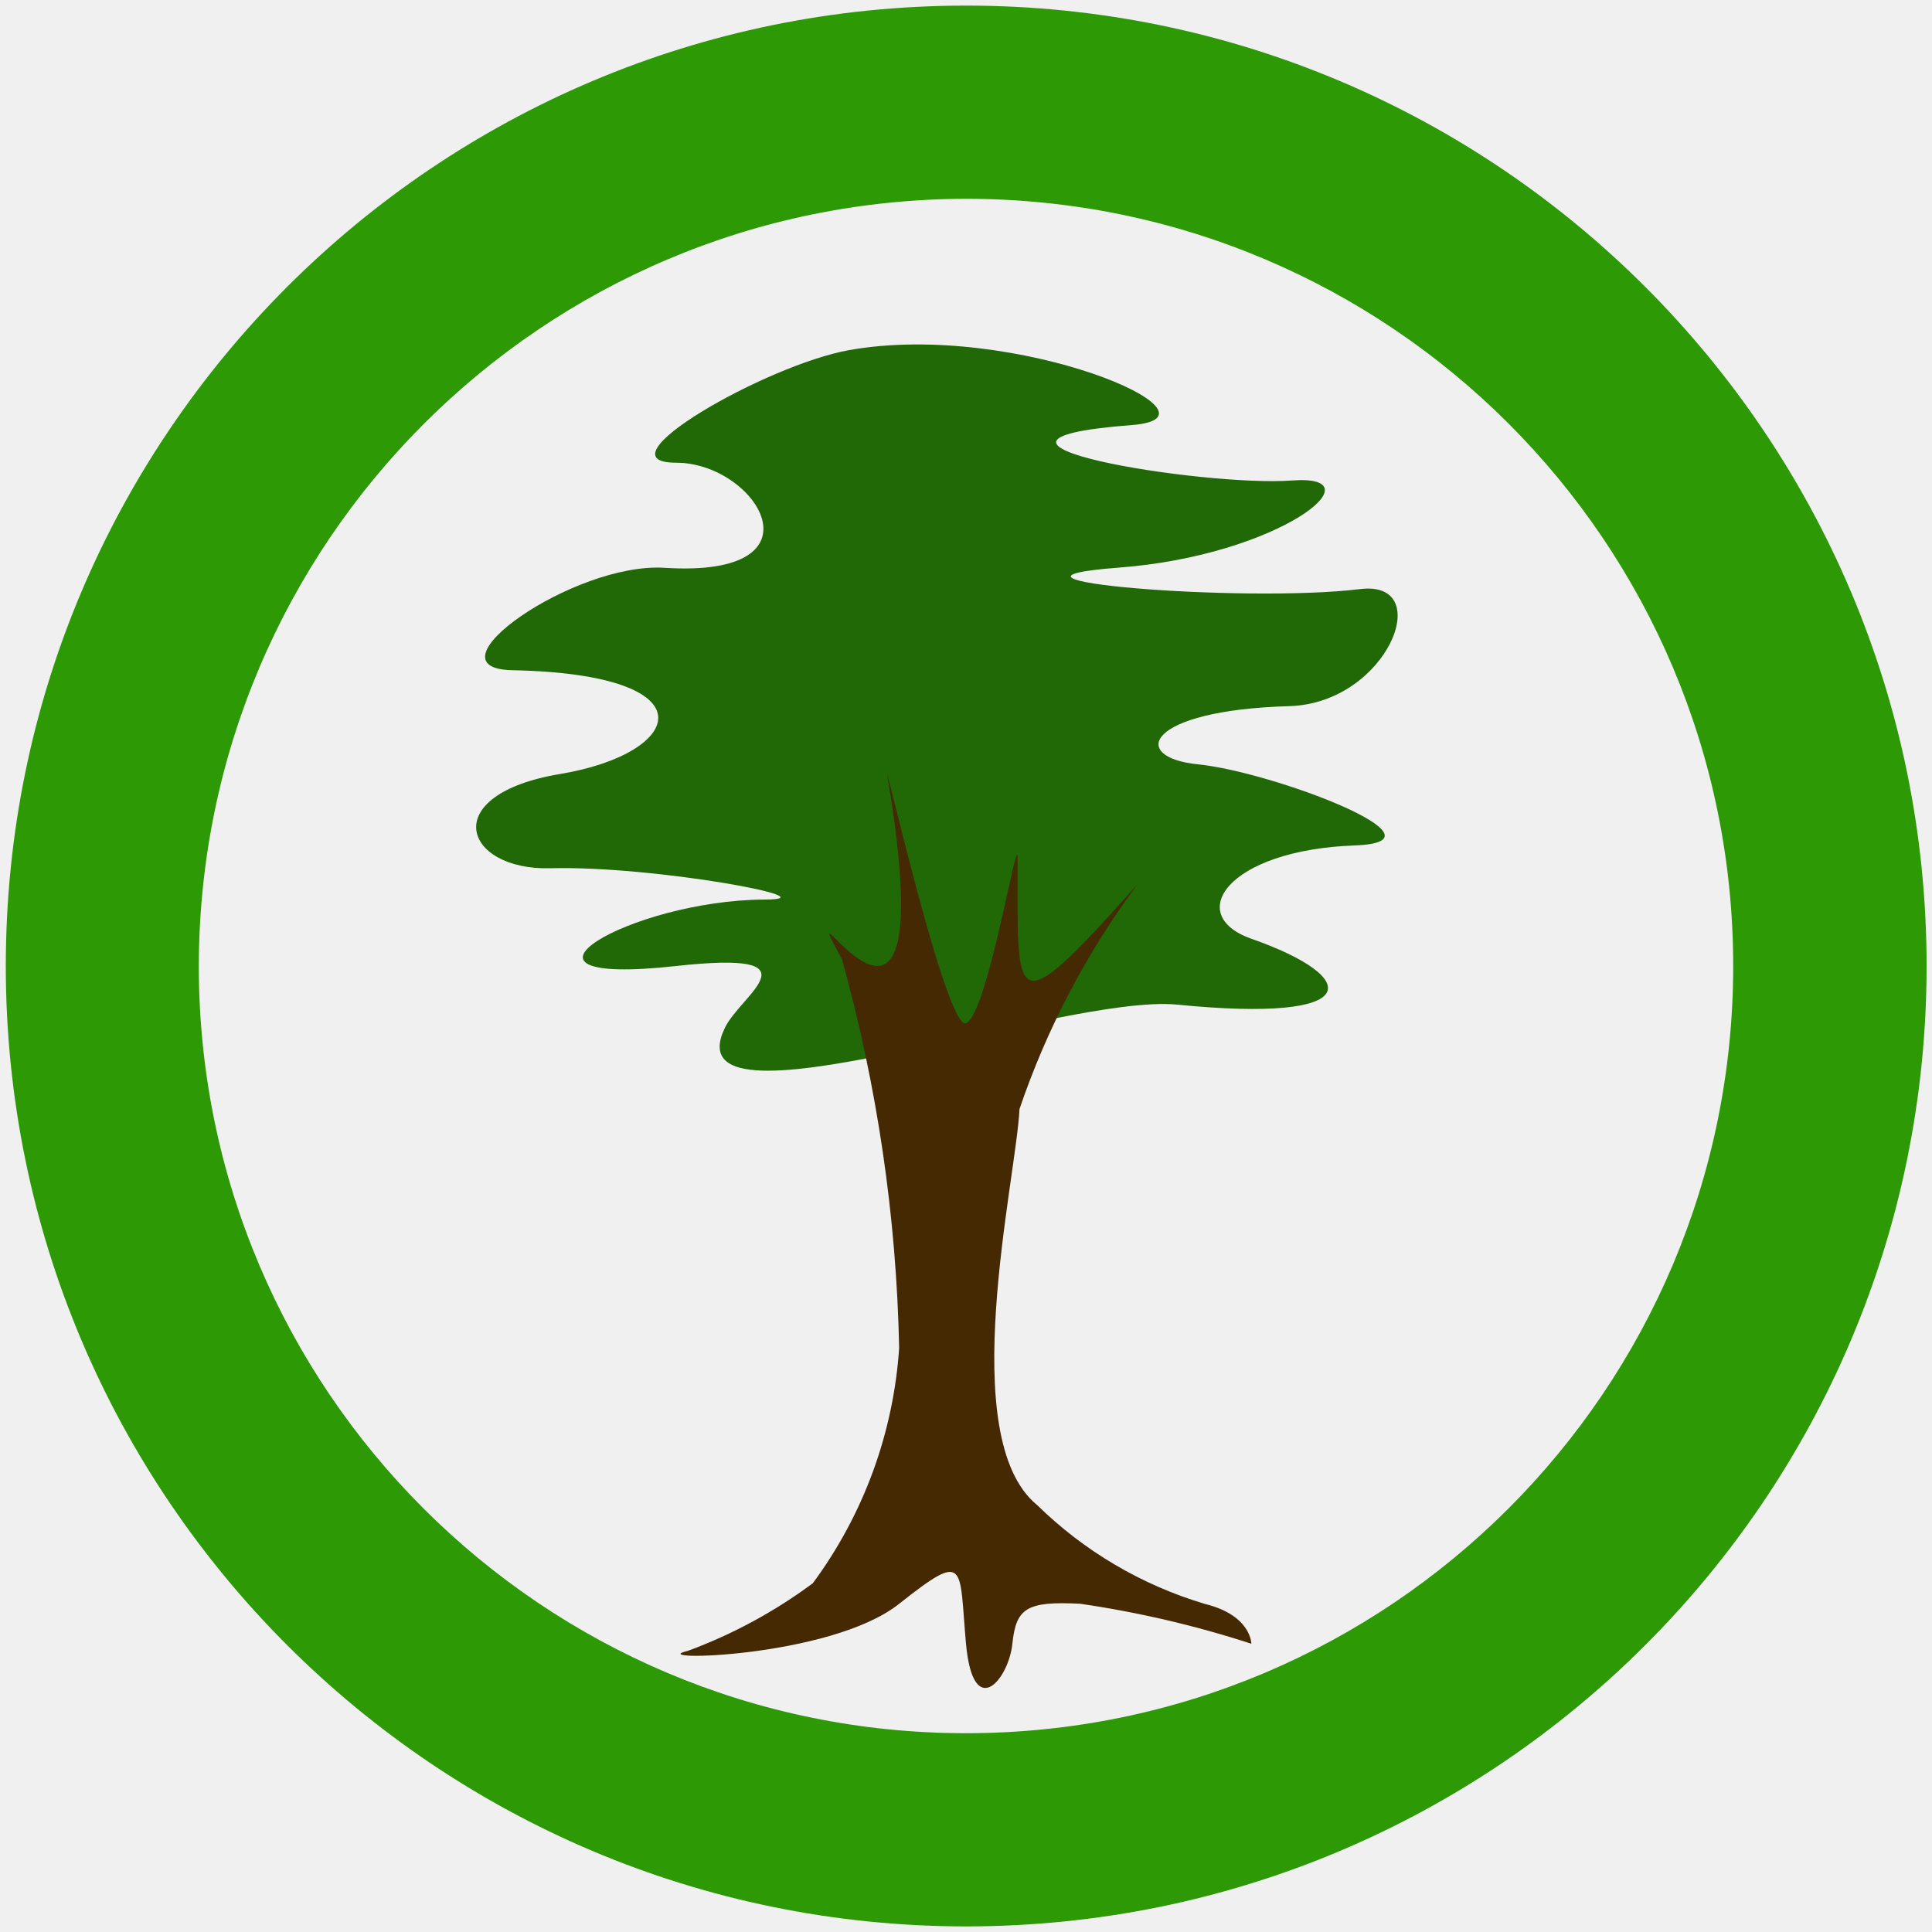
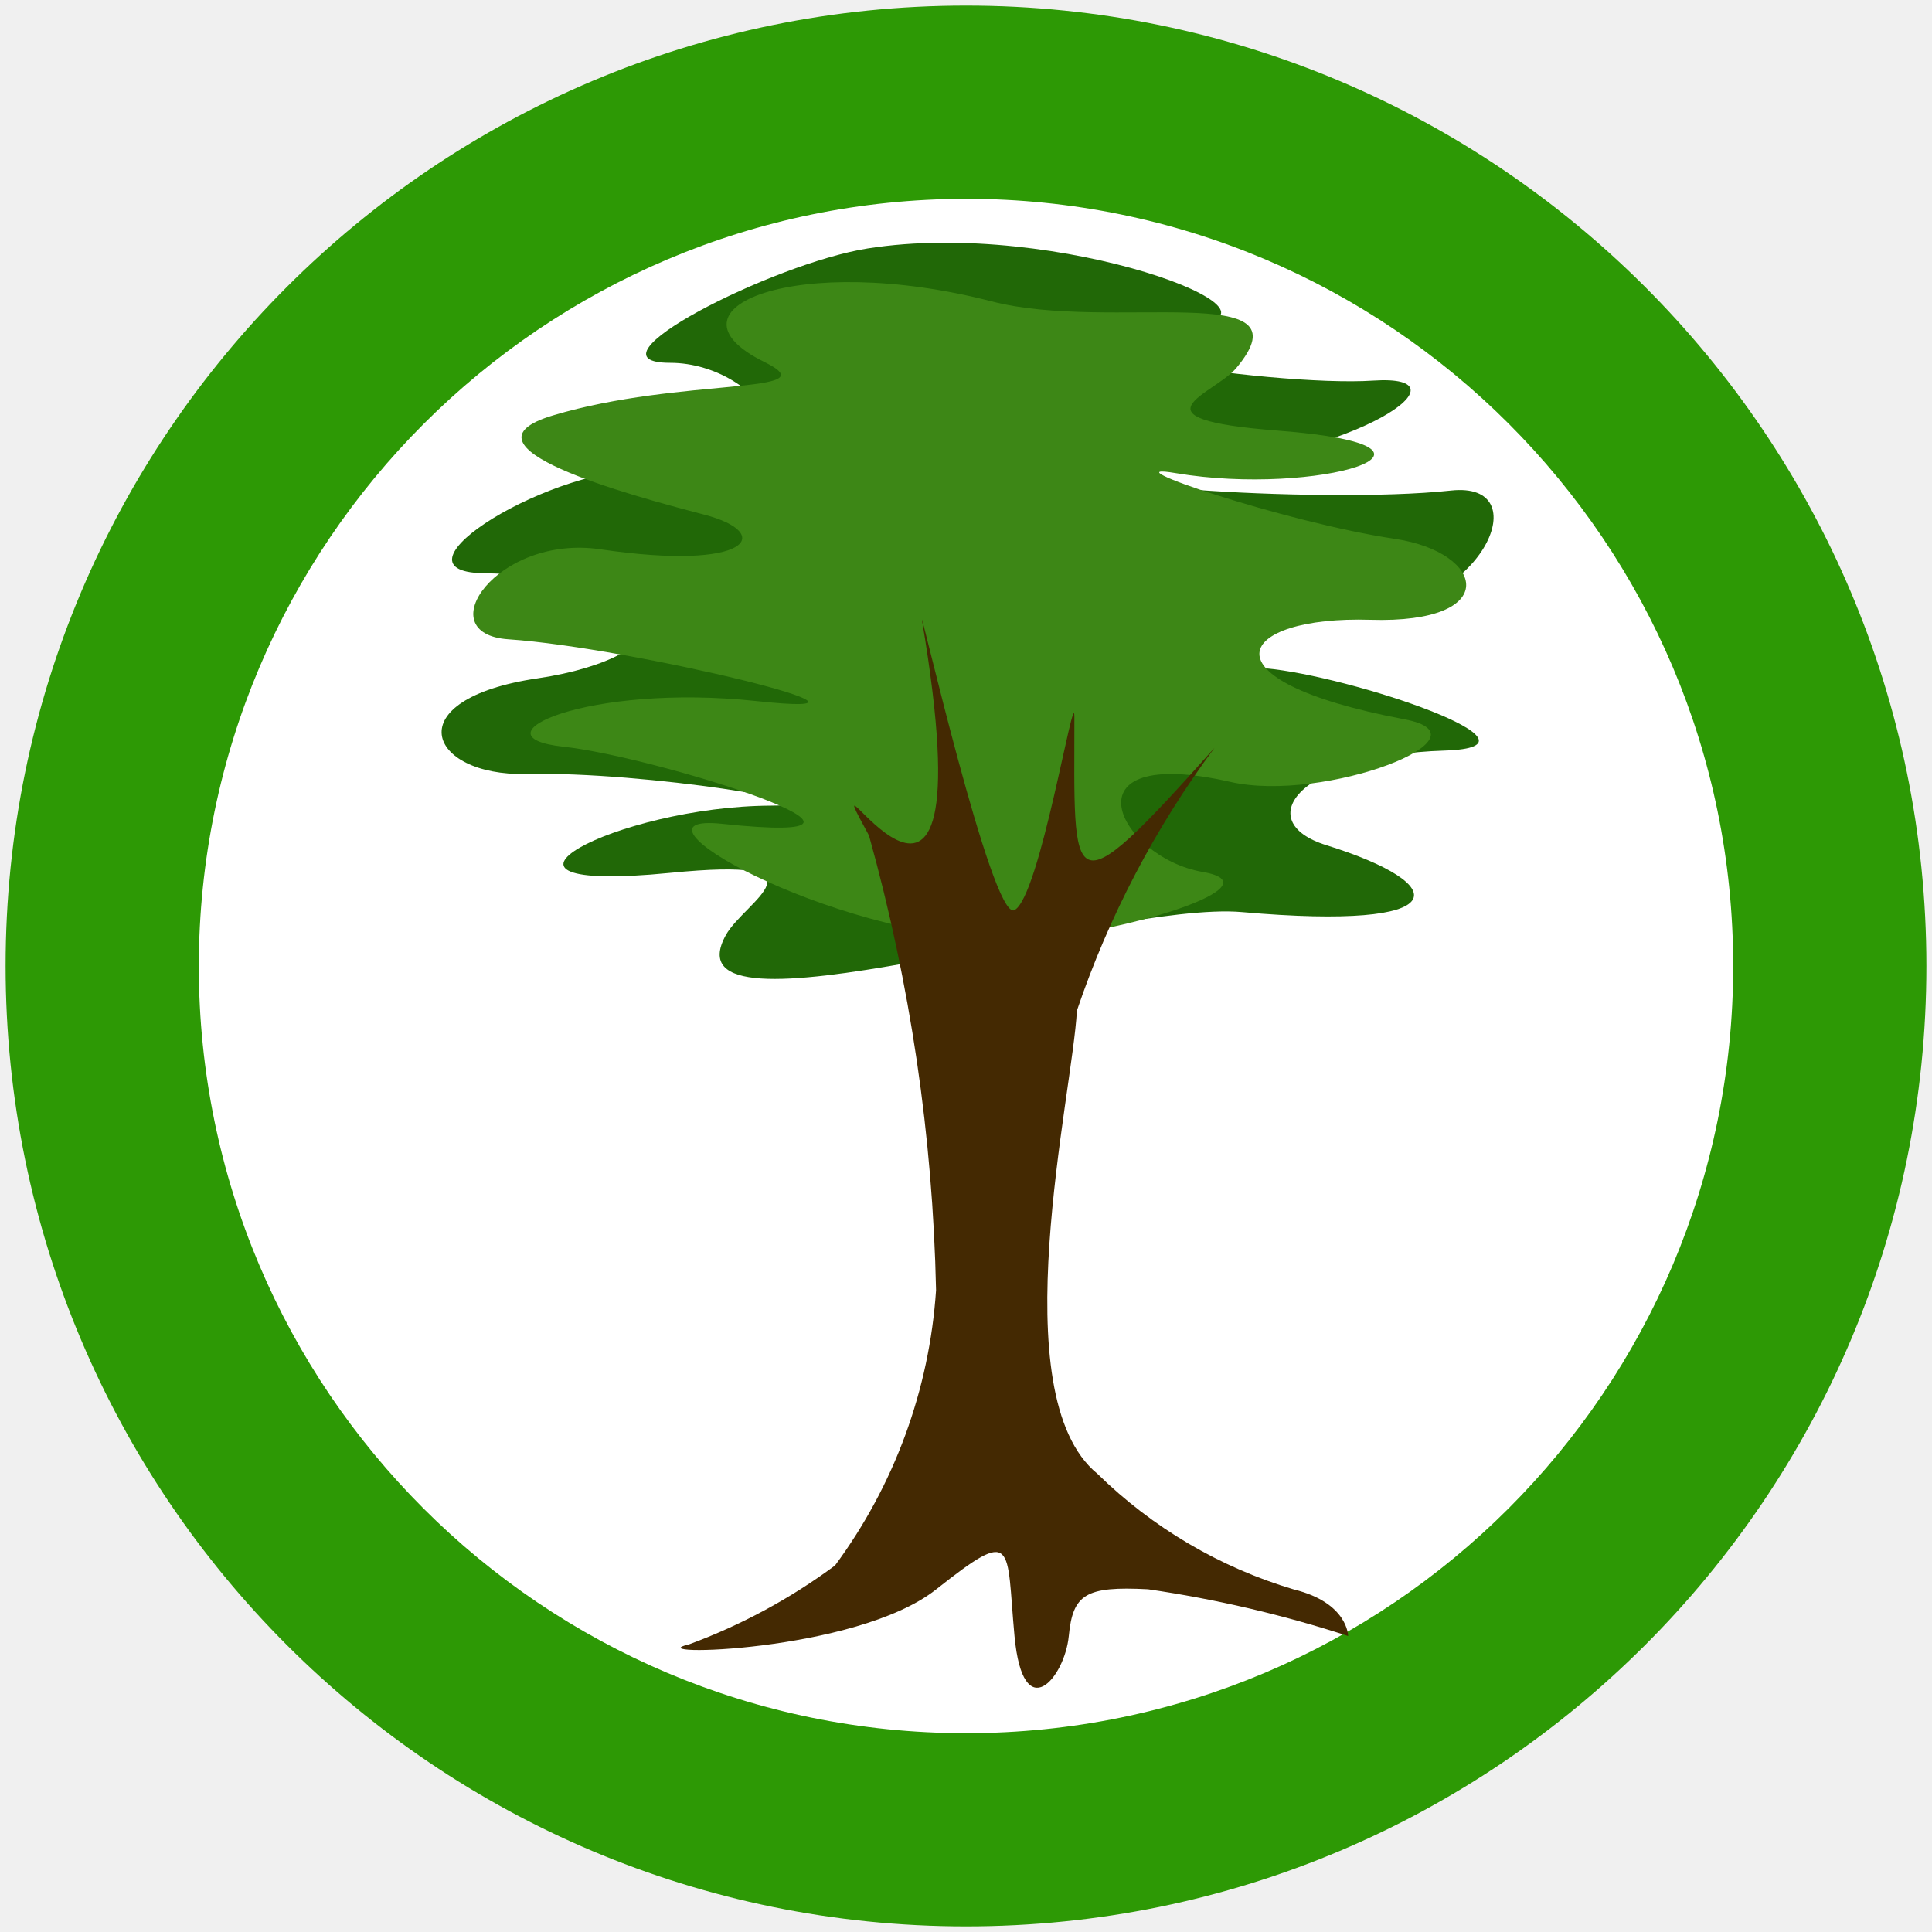
<svg xmlns="http://www.w3.org/2000/svg" width="10" height="10" viewBox="0 0 10 10">
+   <g id="icon-border">
+     <path d="M5,.029A4.971,4.971,0,1,0,9.971,5,4.971,4.971,0,0,0,5,.029Z" fill="#2d9905" />
+     <path d="M5,1.029A3.971,3.971,0,1,1,1.029,5,3.976,3.976,0,0,1,5,1.029" fill="#fff" />
+   </g>
  <g id="icons">
-     <path d="M5.859,2.2c.54-.042-.6-.541-1.463-.388-.433.077-1.312.583-.896.583s.789.598-.06.544c-.471-.03-1.25.521-.788.53,1.039.021.89.43.248.537s-.5.5-.052.488c.541-.014,1.472.161,1.111.162C3.259,4.659,2.496,5.111,3.5,5c.747-.082.338.145.253.318-.289.589,1.74-.177,2.341-.118.976.097.954-.141.383-.341-.349-.123-.124-.459.534-.483.53-.019-.425-.382-.812-.42-.355-.036-.271-.28.474-.301.51-.015.762-.654.368-.606-.604.074-2.083-.048-1.25-.111s1.354-.485.896-.451S4.776,2.283,5.859,2.2Z" fill="#216807" />
-     <path d="M4.207,8.195a2.308,2.308,0,0,0,.447-1.218,8.133,8.133,0,0,0-.296-2.012c-.301-.551.549.918.235-.949-.019-.115.308,1.327.408,1.28.113-.054.266-1.004.266-.856,0,.761-.039.878.62.138A4.231,4.231,0,0,0,5.277,5.74c-.018.369-.336,1.701.091,2.05a2.095,2.095,0,0,0,.869.512c.24.059.24.206.24.206a5.359,5.359,0,0,0-.886-.207c-.277-.014-.332.022-.351.207s-.203.406-.24,0,.008-.487-.347-.206-1.333.299-1.093.243A2.592,2.592,0,0,0,4.207,8.195Z" fill="#442902" />
-   </g>
-   <g id="icon-border">
-     <path d="M5,1.029A3.971,3.971,0,1,1,1.029,5,3.977,3.977,0,0,1,5,1.029m0-1A4.971,4.971,0,1,0,9.972,5,4.971,4.971,0,0,0,5,.029" fill="#2d9905" />
+     <path d="M6.161,1.679c.617-.042-.685-.549-1.67-.393-.494.078-1.498.592-1.022.592s.9.606-.069.551c-.538-.03-1.426.528-.899.538,1.185.021,1.016.436.282.544s-.57.507-.06.495c.618-.014,1.681.163,1.268.164-.798.003-1.669.461-.523.348.853-.084.386.147.289.322-.33.597,1.986-.18,2.672-.119,1.114.098,1.089-.143.437-.346-.399-.124-.142-.466.61-.49.605-.019-.485-.387-.927-.426-.405-.036-.309-.283.541-.305.583-.015.87-.664.42-.615-.689.075-2.378-.049-1.427-.112S7.63,1.935,7.107,1.97,4.925,1.764,6.161,1.679Z" fill="#216807" />
+     <path d="M3.737,4.264c-.569-.06.544.582,1.466.601.462.01,1.455-.277,1.021-.352s-.732-.665.144-.466c.487.111,1.38-.234.901-.324-1.079-.204-.863-.536-.177-.515s.596-.349.128-.419c-.566-.084-1.51-.404-1.134-.34.729.123,1.592-.138.529-.22-.791-.061-.33-.188-.216-.324.39-.465-.649-.185-1.266-.345-1.003-.259-1.741.036-1.176.314.346.17-.434.078-1.094.276-.537.16.385.41.783.514.364.095.24.294-.539.179-.534-.078-.892.438-.475.466.64.043,2.163.414,1.286.32s-1.484.184-1.001.236S4.878,4.385,3.737,4.264Z" fill="#3d8716" />
+     <path d="M4.322,8.103a2.7,2.7,0,0,0,.523-1.425,9.508,9.508,0,0,0-.347-2.353c-.352-.644.642,1.073.275-1.11-.023-.134.361,1.552.477,1.496.132-.063.311-1.174.311-1.001,0,.89-.046,1.027.725.161a4.95,4.95,0,0,0-.712,1.36c-.022.432-.393,1.989.106,2.397a2.45,2.45,0,0,0,1.017.599c.281.069.281.241.281.241a6.263,6.263,0,0,0-1.036-.242c-.324-.017-.389.026-.41.242s-.237.475-.281,0,.009-.569-.406-.241-1.559.349-1.278.284A3.028,3.028,0,0,0,4.322,8.103Z" fill="#442902" />
  </g>
</svg>
